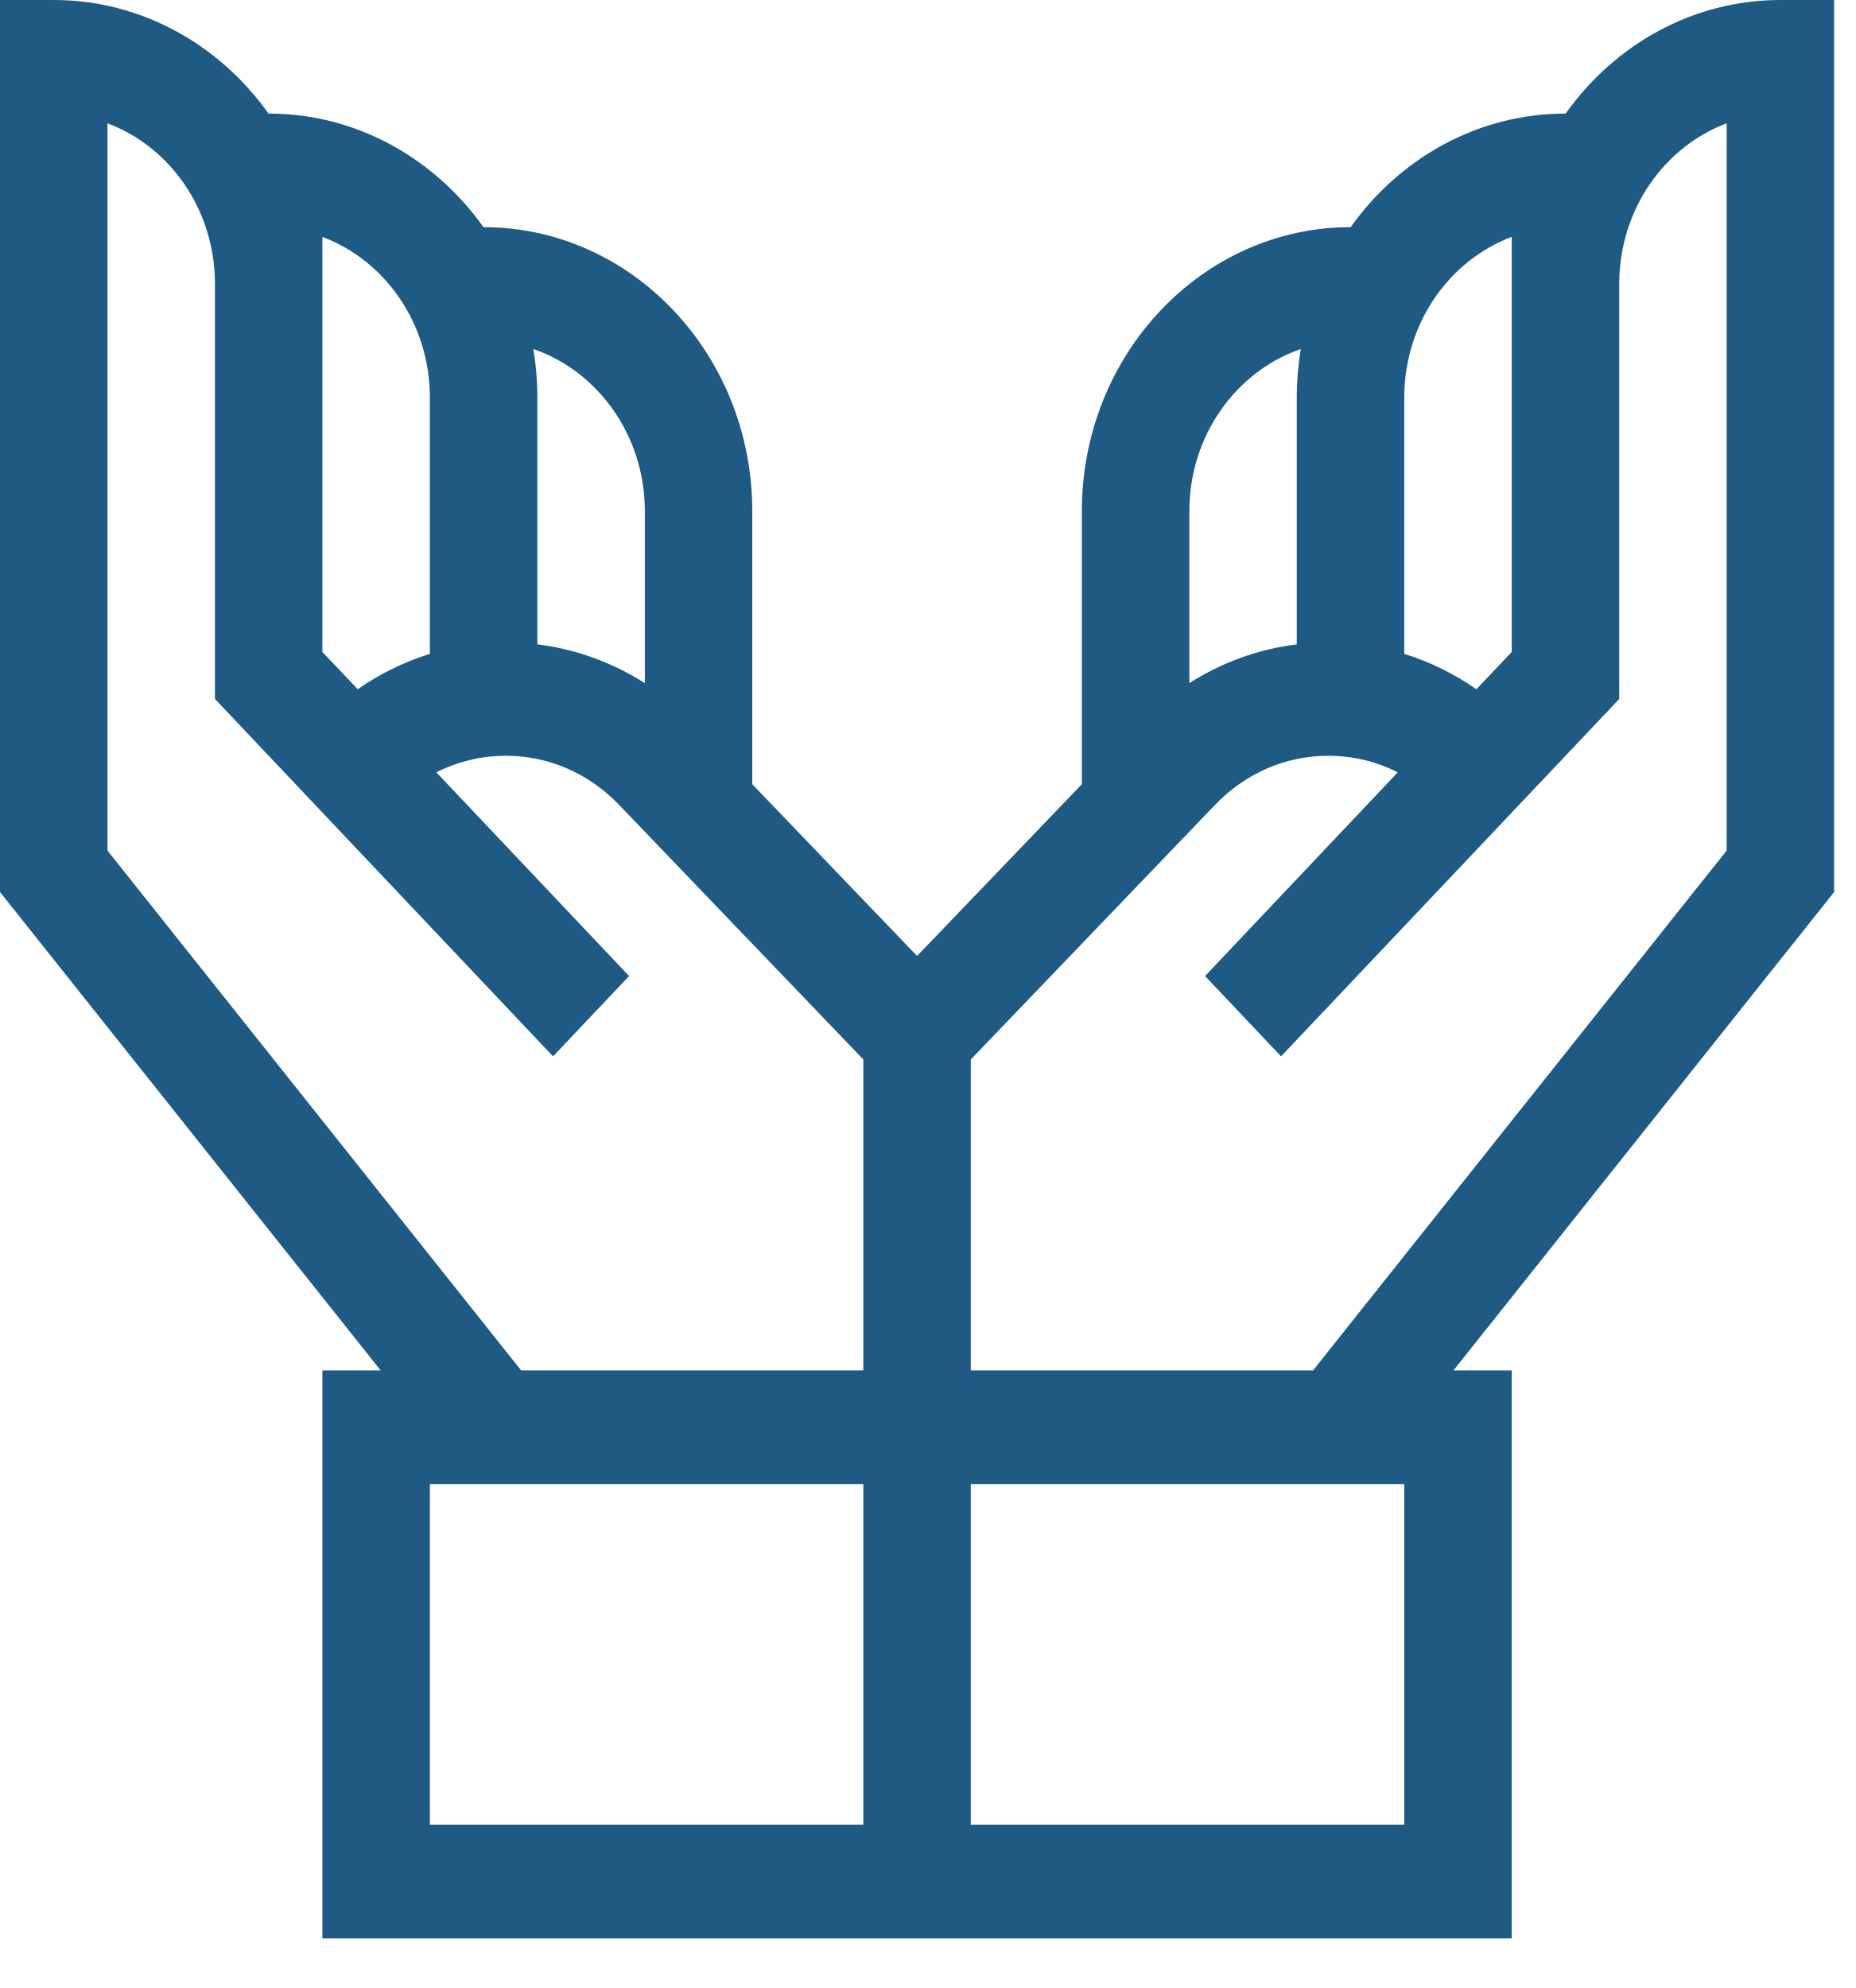
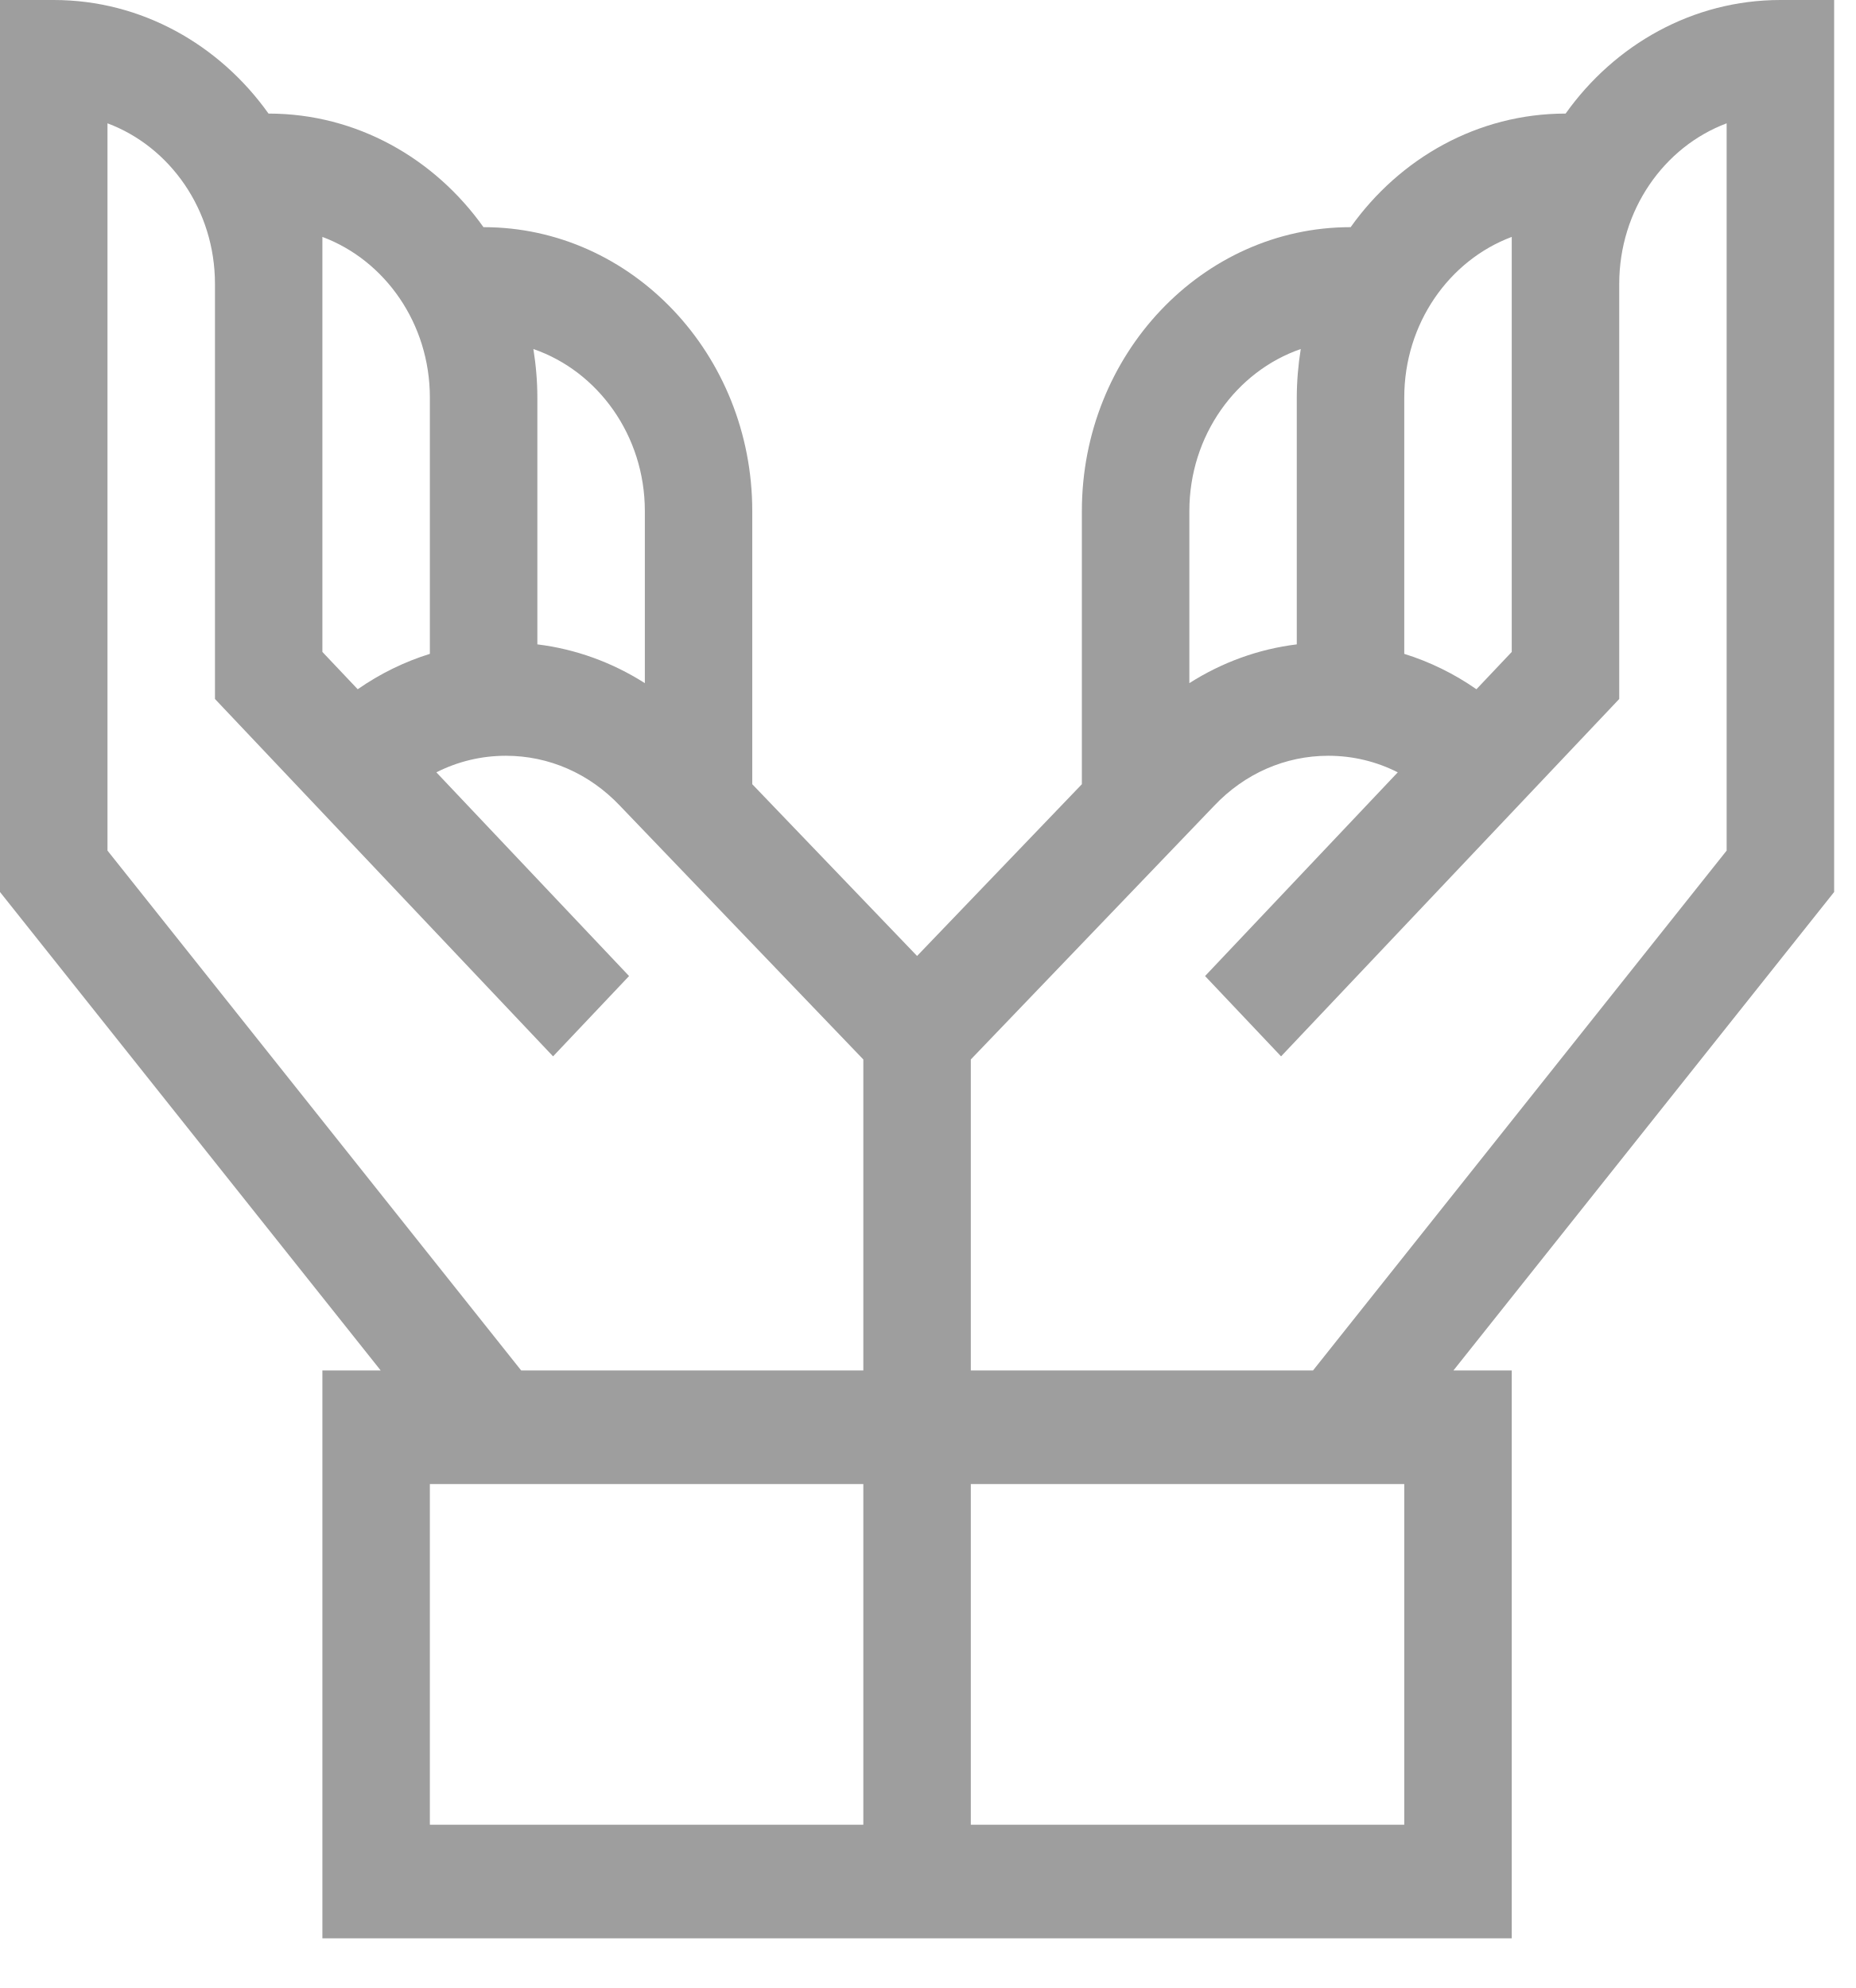
<svg xmlns="http://www.w3.org/2000/svg" width="28" height="30" viewBox="0 0 28 30" fill="none">
-   <g filter="url(#filter0_b_2109_187)">
-     <path d="M27.678 0H26.867C25.544 0 24.366 0.674 23.626 1.714H23.624C22.299 1.714 21.12 2.389 20.38 3.431V3.428C18.144 3.428 16.326 5.35 16.326 7.712V11.834L13.839 14.426L11.352 11.834V7.712C11.352 5.35 9.534 3.428 7.298 3.428V3.431C6.558 2.389 5.38 1.714 4.054 1.714H4.052C3.312 0.674 2.134 0 0.811 0H0V13.461L5.745 20.681H4.865V29.25H22.813V20.681H21.933L27.678 13.461V0ZM9.731 7.712V10.309C9.236 9.994 8.683 9.794 8.109 9.724V5.999C8.109 5.749 8.087 5.505 8.049 5.267C9.024 5.603 9.731 6.572 9.731 7.712ZM4.865 3.575C5.809 3.928 6.487 4.881 6.487 5.999V9.867C6.101 9.987 5.734 10.167 5.398 10.401L4.865 9.838V3.575ZM13.028 27.536H6.487V22.395H13.028V27.536ZM13.028 20.681H7.865L1.622 12.836V1.861C2.566 2.214 3.244 3.167 3.244 4.285V10.548L8.346 15.941L9.493 14.729L6.585 11.655C6.908 11.491 7.264 11.405 7.634 11.405C8.284 11.405 8.894 11.673 9.354 12.158L13.028 15.988V20.681ZM21.191 5.999C21.191 4.881 21.869 3.928 22.813 3.575V9.838L22.28 10.401C21.944 10.167 21.577 9.987 21.191 9.867V5.999ZM17.948 7.712C17.948 6.572 18.655 5.603 19.629 5.267C19.59 5.509 19.57 5.753 19.569 5.999V9.724C18.995 9.794 18.442 9.994 17.948 10.309V7.712ZM21.191 27.536H14.65V22.395H21.191V27.536ZM26.056 12.836L19.814 20.681H14.65V15.988L18.324 12.158C18.784 11.673 19.395 11.405 20.044 11.405C20.414 11.405 20.77 11.491 21.093 11.655L18.185 14.729L19.332 15.941L24.435 10.548V4.285C24.435 3.167 25.113 2.214 26.056 1.861V12.836Z" fill="#1E5A83" />
-   </g>
-   <defs>
-     <filter id="filter0_b_2109_187" x="-4" y="-4" width="35.678" height="37.25" filterUnits="userSpaceOnUse" color-interpolation-filters="sRGB">
-       <feFlood flood-opacity="0" result="BackgroundImageFix" />
-       <feGaussianBlur in="BackgroundImageFix" stdDeviation="2" />
-       <feComposite in2="SourceAlpha" operator="in" result="effect1_backgroundBlur_2109_187" />
-       <feBlend mode="normal" in="SourceGraphic" in2="effect1_backgroundBlur_2109_187" result="shape" />
-     </filter>
-   </defs>
+   <path d="M27.678 0H26.867C25.544 0 24.366 0.674 23.626 1.714H23.624C22.299 1.714 21.12 2.389 20.38 3.431V3.428C18.144 3.428 16.326 5.35 16.326 7.712V11.834L13.839 14.426L11.352 11.834V7.712C11.352 5.35 9.534 3.428 7.298 3.428V3.431C6.558 2.389 5.38 1.714 4.054 1.714H4.052C3.312 0.674 2.134 0 0.811 0H0V13.461L5.745 20.681H4.865V29.25H22.813V20.681H21.933L27.678 13.461V0ZM9.731 7.712V10.309C9.236 9.994 8.683 9.794 8.109 9.724V5.999C8.109 5.749 8.087 5.505 8.049 5.267C9.024 5.603 9.731 6.572 9.731 7.712ZM4.865 3.575C5.809 3.928 6.487 4.881 6.487 5.999V9.867C6.101 9.987 5.734 10.167 5.398 10.401L4.865 9.838V3.575ZM13.028 27.536H6.487V22.395H13.028V27.536ZM13.028 20.681H7.865L1.622 12.836V1.861C2.566 2.214 3.244 3.167 3.244 4.285V10.548L8.346 15.941L9.493 14.729L6.585 11.655C6.908 11.491 7.264 11.405 7.634 11.405C8.284 11.405 8.894 11.673 9.354 12.158L13.028 15.988V20.681ZM21.191 5.999C21.191 4.881 21.869 3.928 22.813 3.575V9.838L22.28 10.401C21.944 10.167 21.577 9.987 21.191 9.867V5.999ZM17.948 7.712C17.948 6.572 18.655 5.603 19.629 5.267C19.59 5.509 19.57 5.753 19.569 5.999V9.724C18.995 9.794 18.442 9.994 17.948 10.309V7.712ZM21.191 27.536H14.65V22.395H21.191V27.536ZM26.056 12.836L19.814 20.681H14.65V15.988L18.324 12.158C18.784 11.673 19.395 11.405 20.044 11.405C20.414 11.405 20.77 11.491 21.093 11.655L18.185 14.729L19.332 15.941L24.435 10.548V4.285C24.435 3.167 25.113 2.214 26.056 1.861V12.836Z" fill="#9E9E9E" />
</svg>
